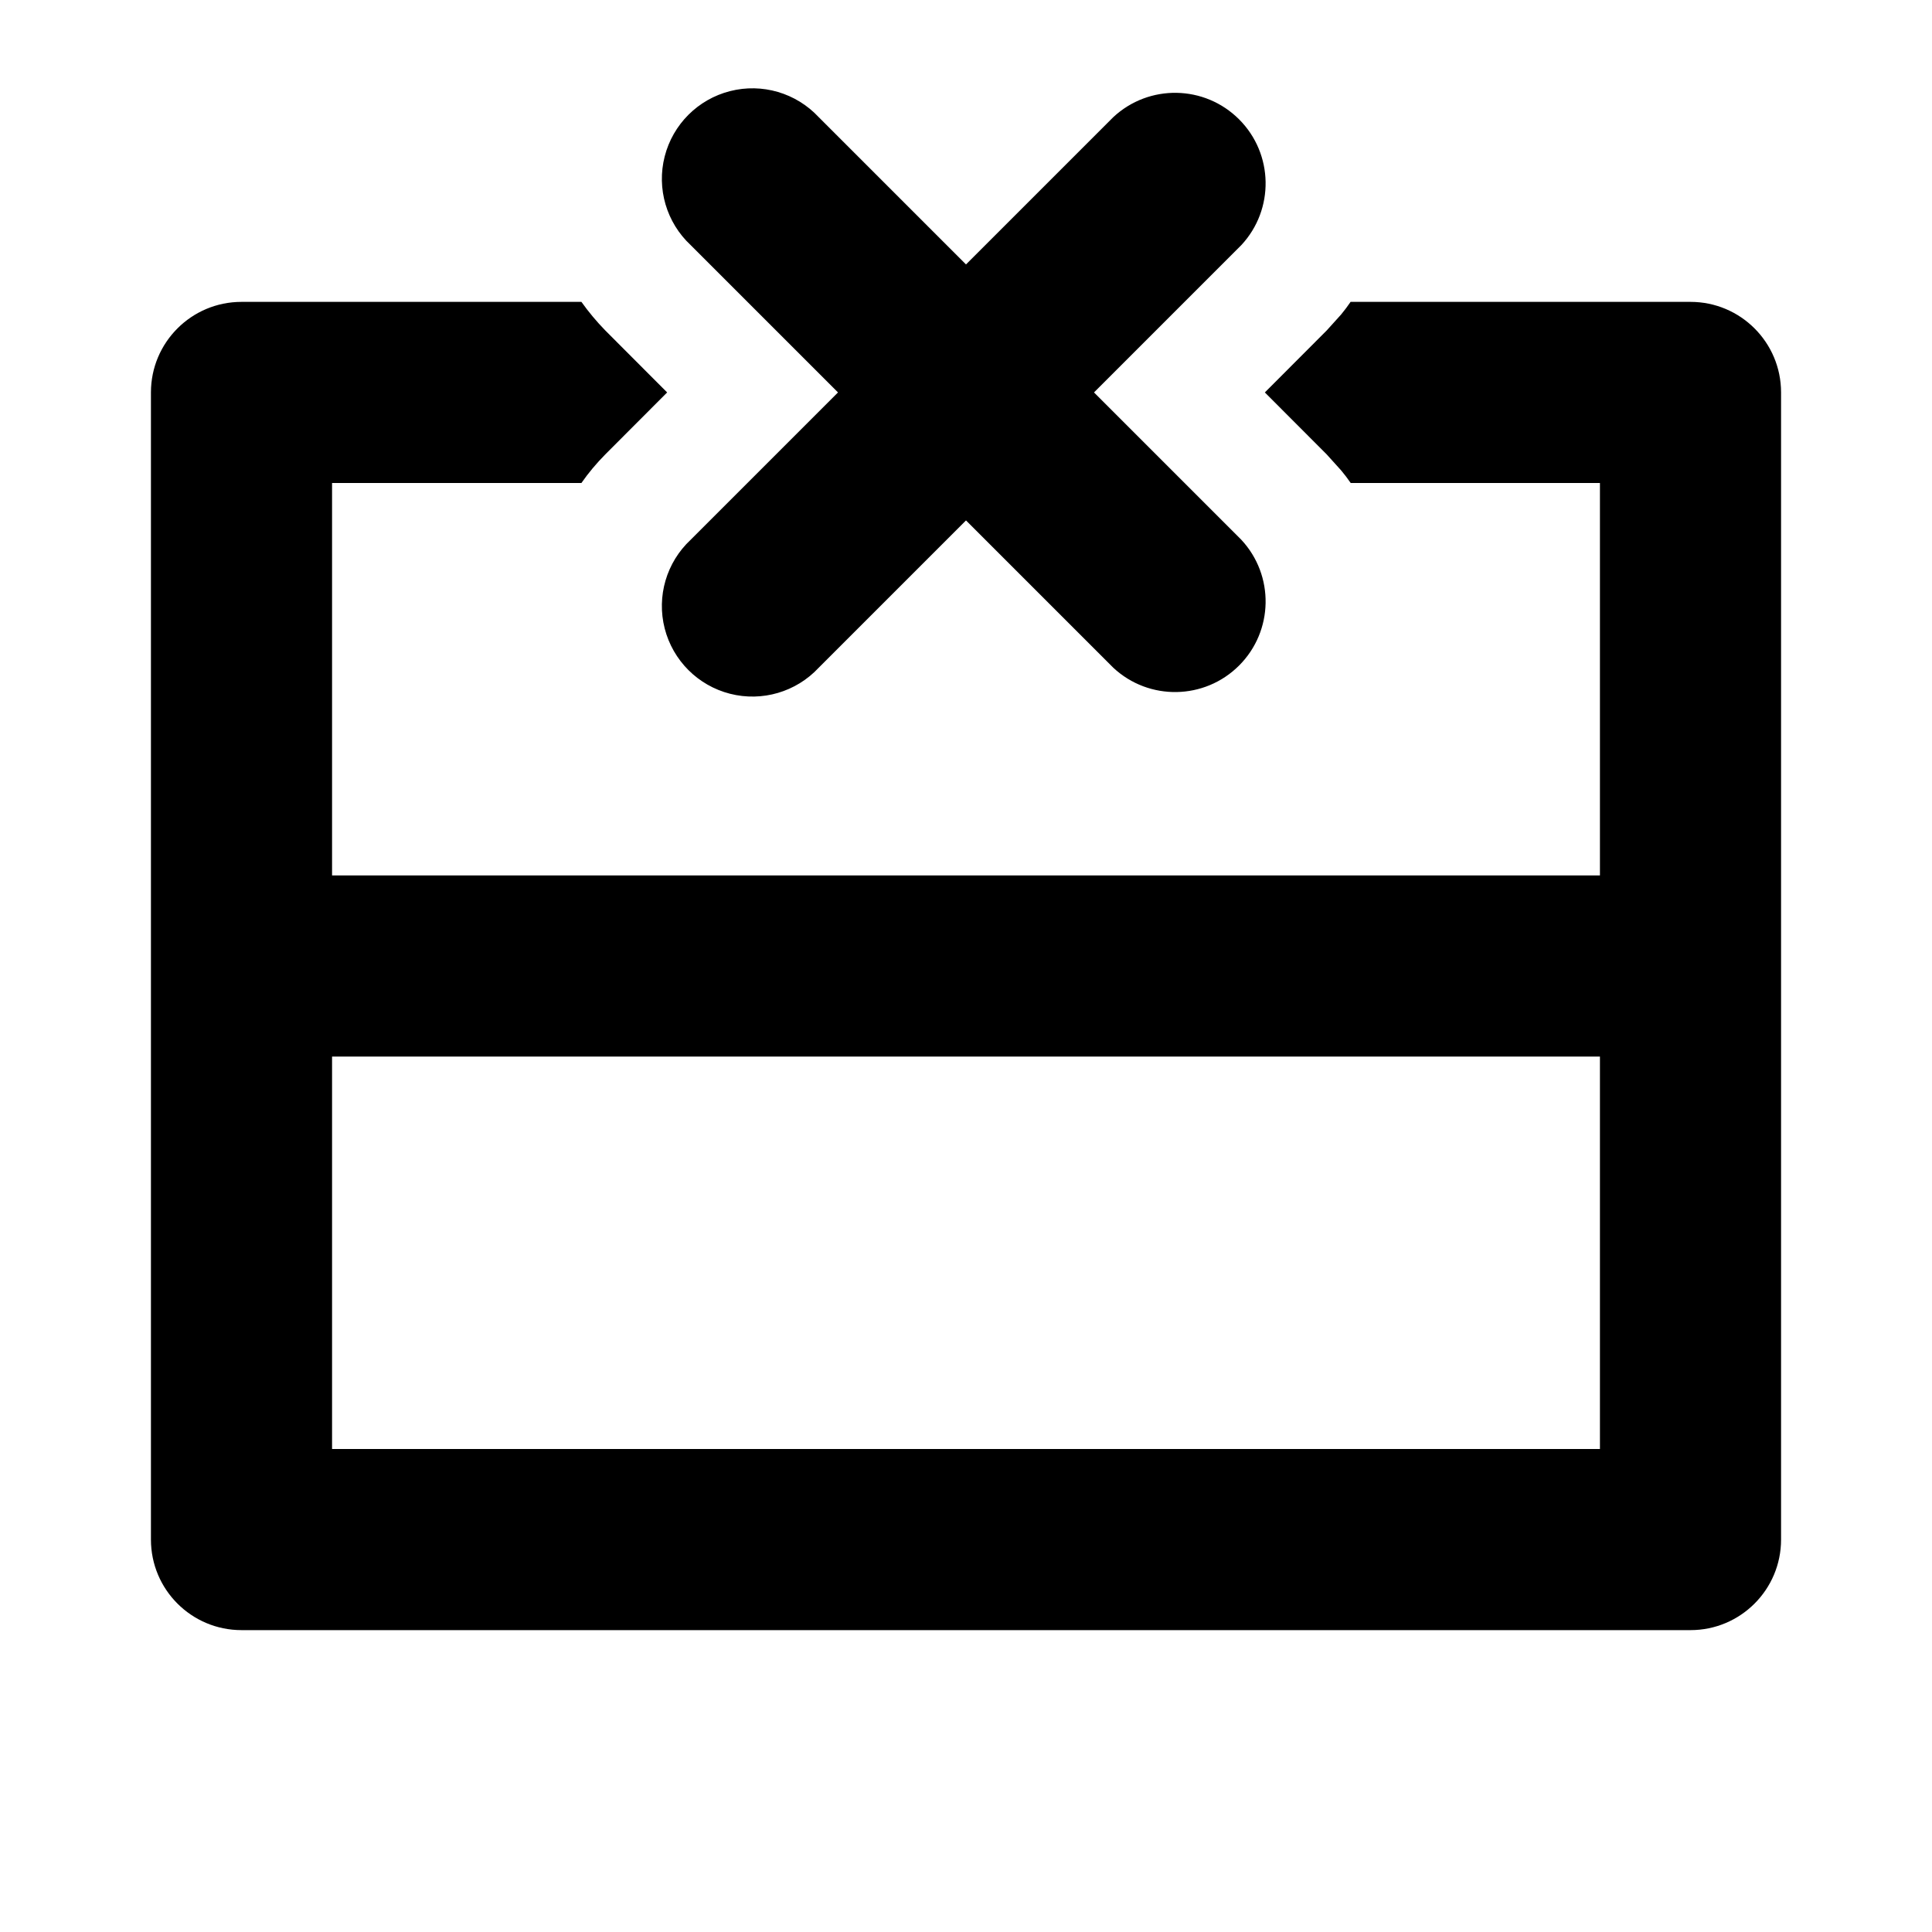
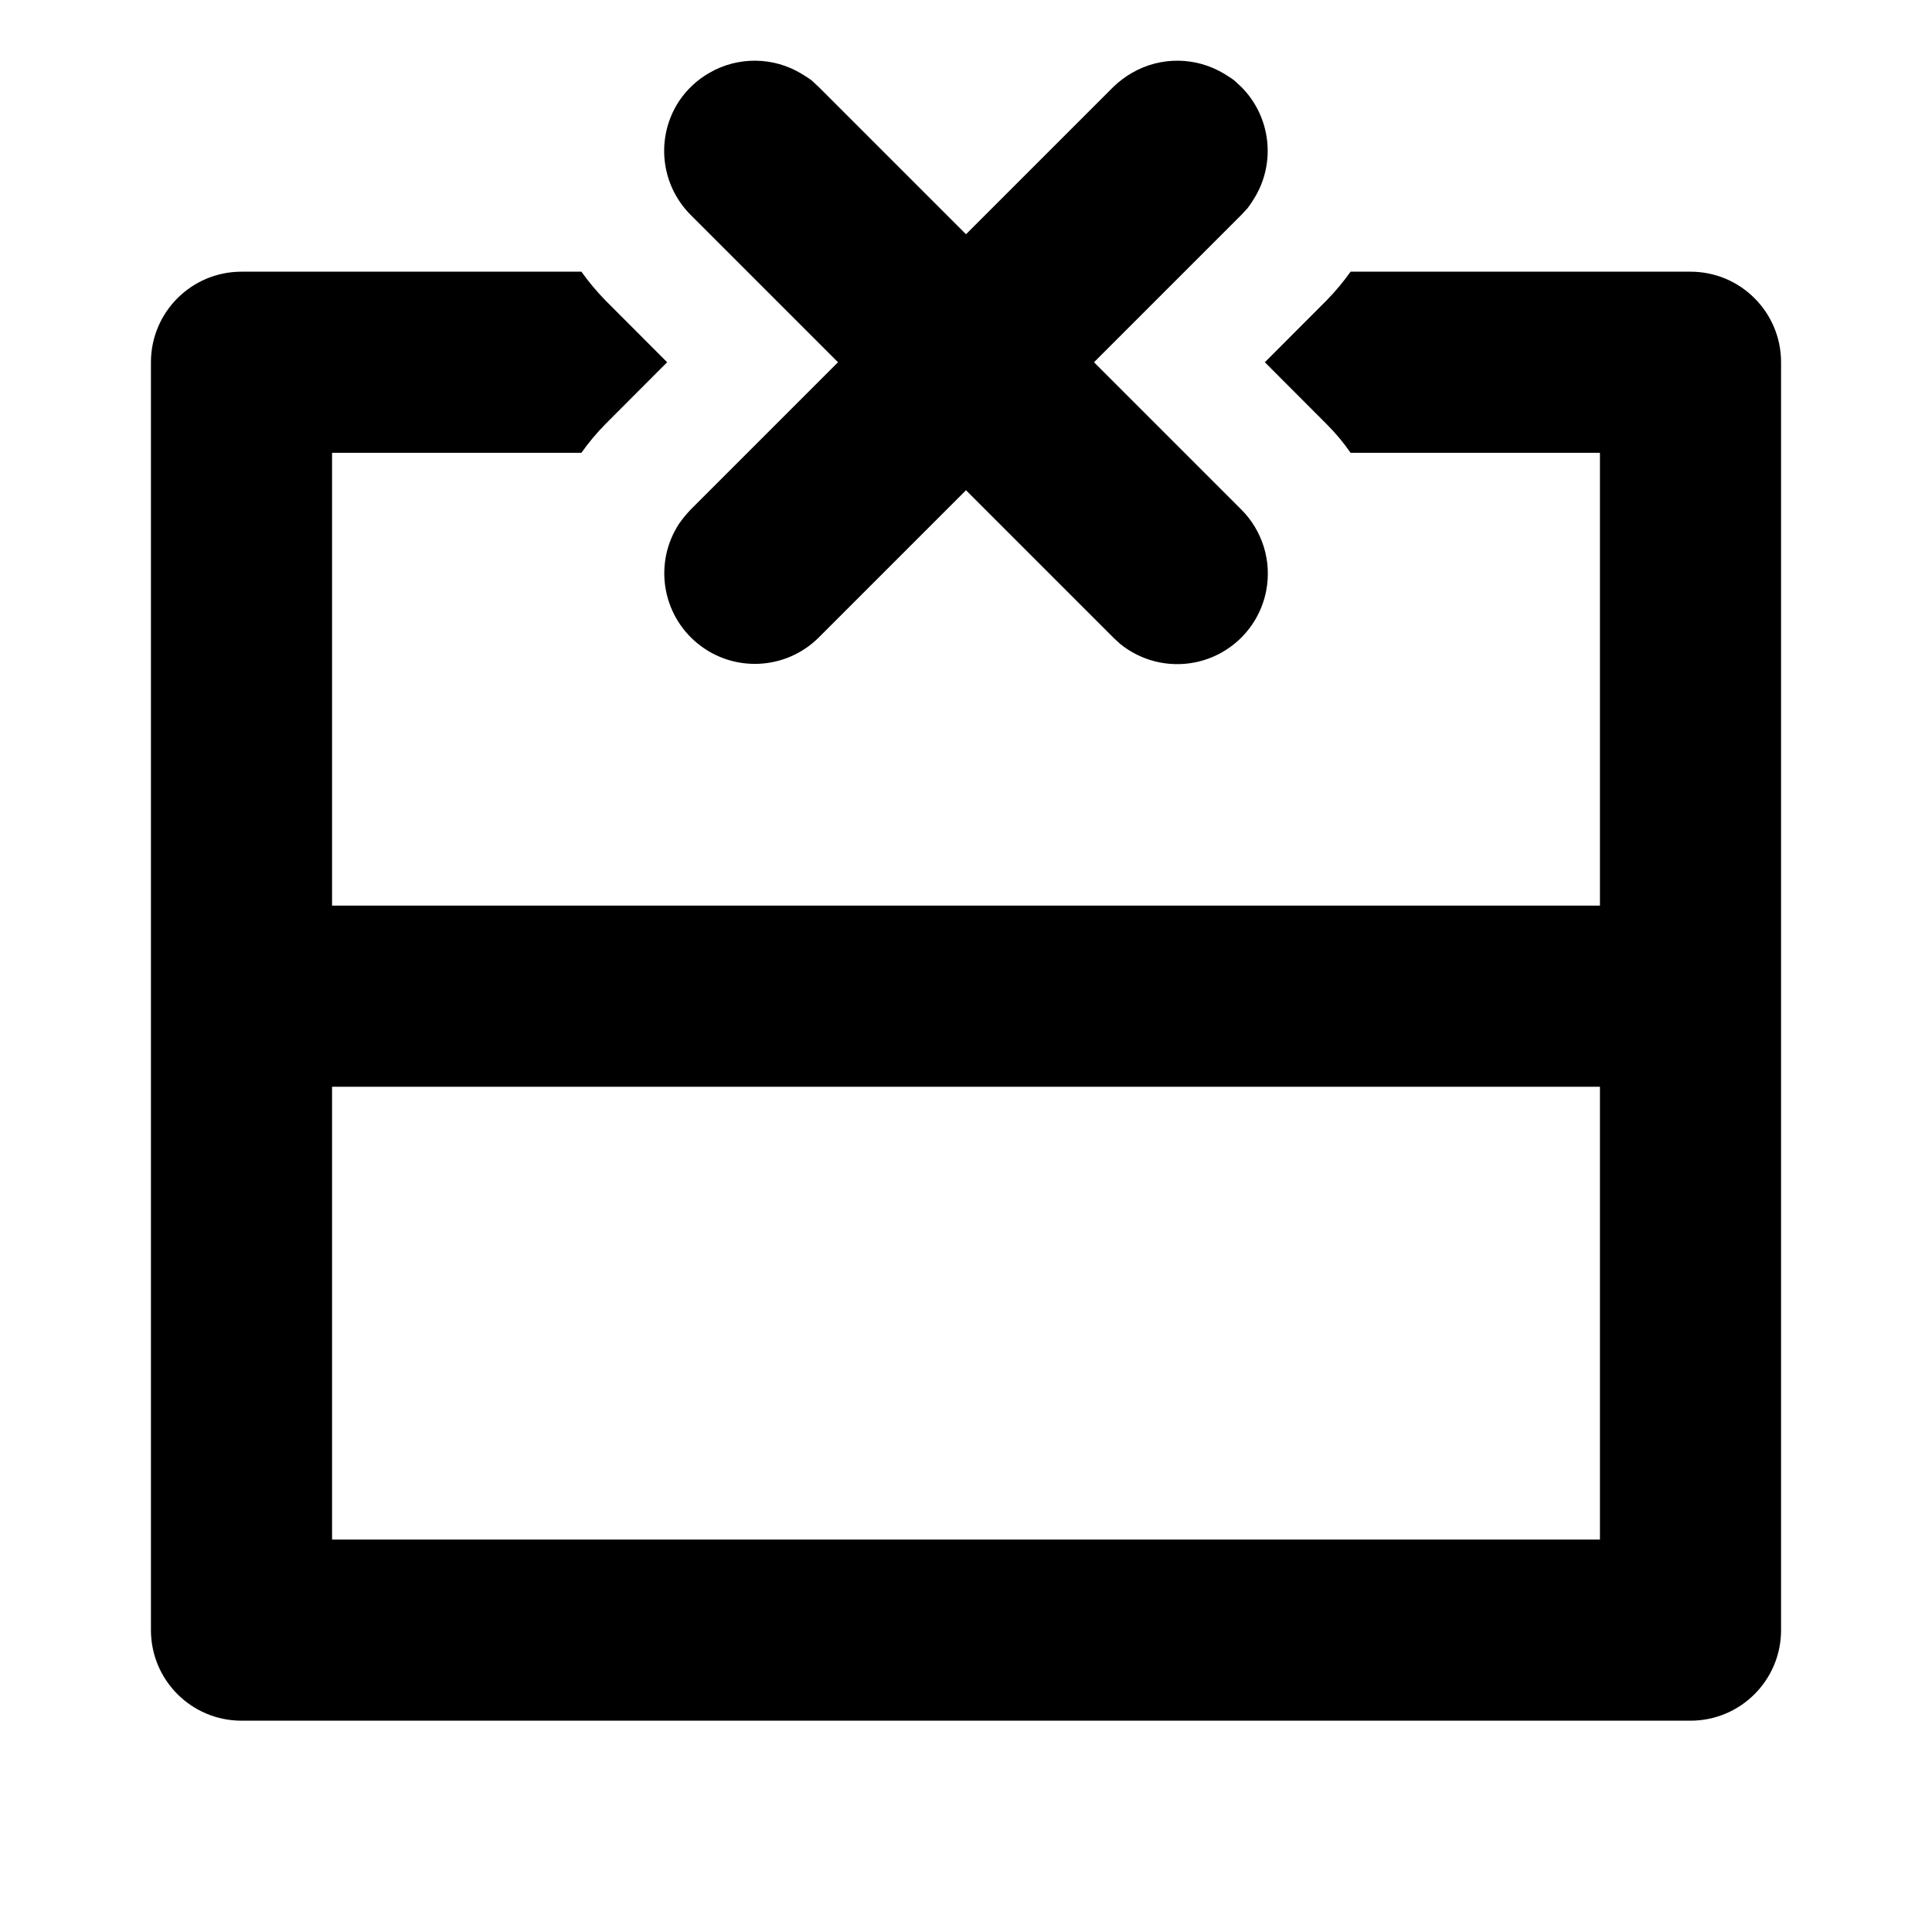
<svg xmlns="http://www.w3.org/2000/svg" viewBox="0 0 16 16">
-   <path d="M9.22 5.53a.75.75 0 0 0 1.06-1.06L9.06 3.25l1.22-1.22A.75.75 0 0 0 9.22.97L8 2.19 6.78.97a.75.75 0 1 0-1.06 1.06l1.22 1.22-1.22 1.22a.75.75 0 1 0 1.06 1.06L8 4.31zM14 13.5a.75.75 0 0 0 .75-.75v-9.5A.75.75 0 0 0 14 2.5h-2.815q-.036.053-.078.104l-.12.133-.512.513.512.513.12.133q.042.05.079.104h2.064v3.25H2.75V4h2.065q.087-.125.198-.237l.512-.513-.512-.513a2 2 0 0 1-.198-.237H2a.75.75 0 0 0-.75.75v9.5a.75.75 0 0 0 .75.75zM2.75 8.75h10.5V12H2.75z" />
+   <path d="M9.894 5.486a.75.75 0 0 0 .592-.593.75.75 0 0 0-.206-.673L9.06 3l1.22-1.22.052-.056q.03-.04.056-.083A.75.75 0 0 0 10.28.72l-.056-.052c-.027-.022-.056-.038-.084-.056a.75.75 0 0 0-.763-.01.8.8 0 0 0-.157.118L8 1.94 6.78.72 6.724.668C6.697.646 6.668.63 6.64.612a.75.75 0 0 0-.763-.01.75.75 0 0 0-.253.235.75.75 0 0 0 .096.943L6.94 3 5.72 4.22a1 1 0 0 0-.096.117.75.75 0 0 0 1.156.943L8 4.06l1.22 1.22.056.052a.75.75 0 0 0 .618.154M14 14.25a.75.75 0 0 0 .75-.75V3a.75.75 0 0 0-.75-.75h-2.815a2 2 0 0 1-.198.237L10.475 3l.512.513q.112.112.198.237h2.065V7.5H2.75V3.75h2.065q.088-.125.198-.237L5.525 3l-.512-.513a2 2 0 0 1-.198-.237H2a.75.75 0 0 0-.75.75v10.5a.75.75 0 0 0 .75.75zM2.75 9h10.5v3.75H2.75z" />
</svg>
